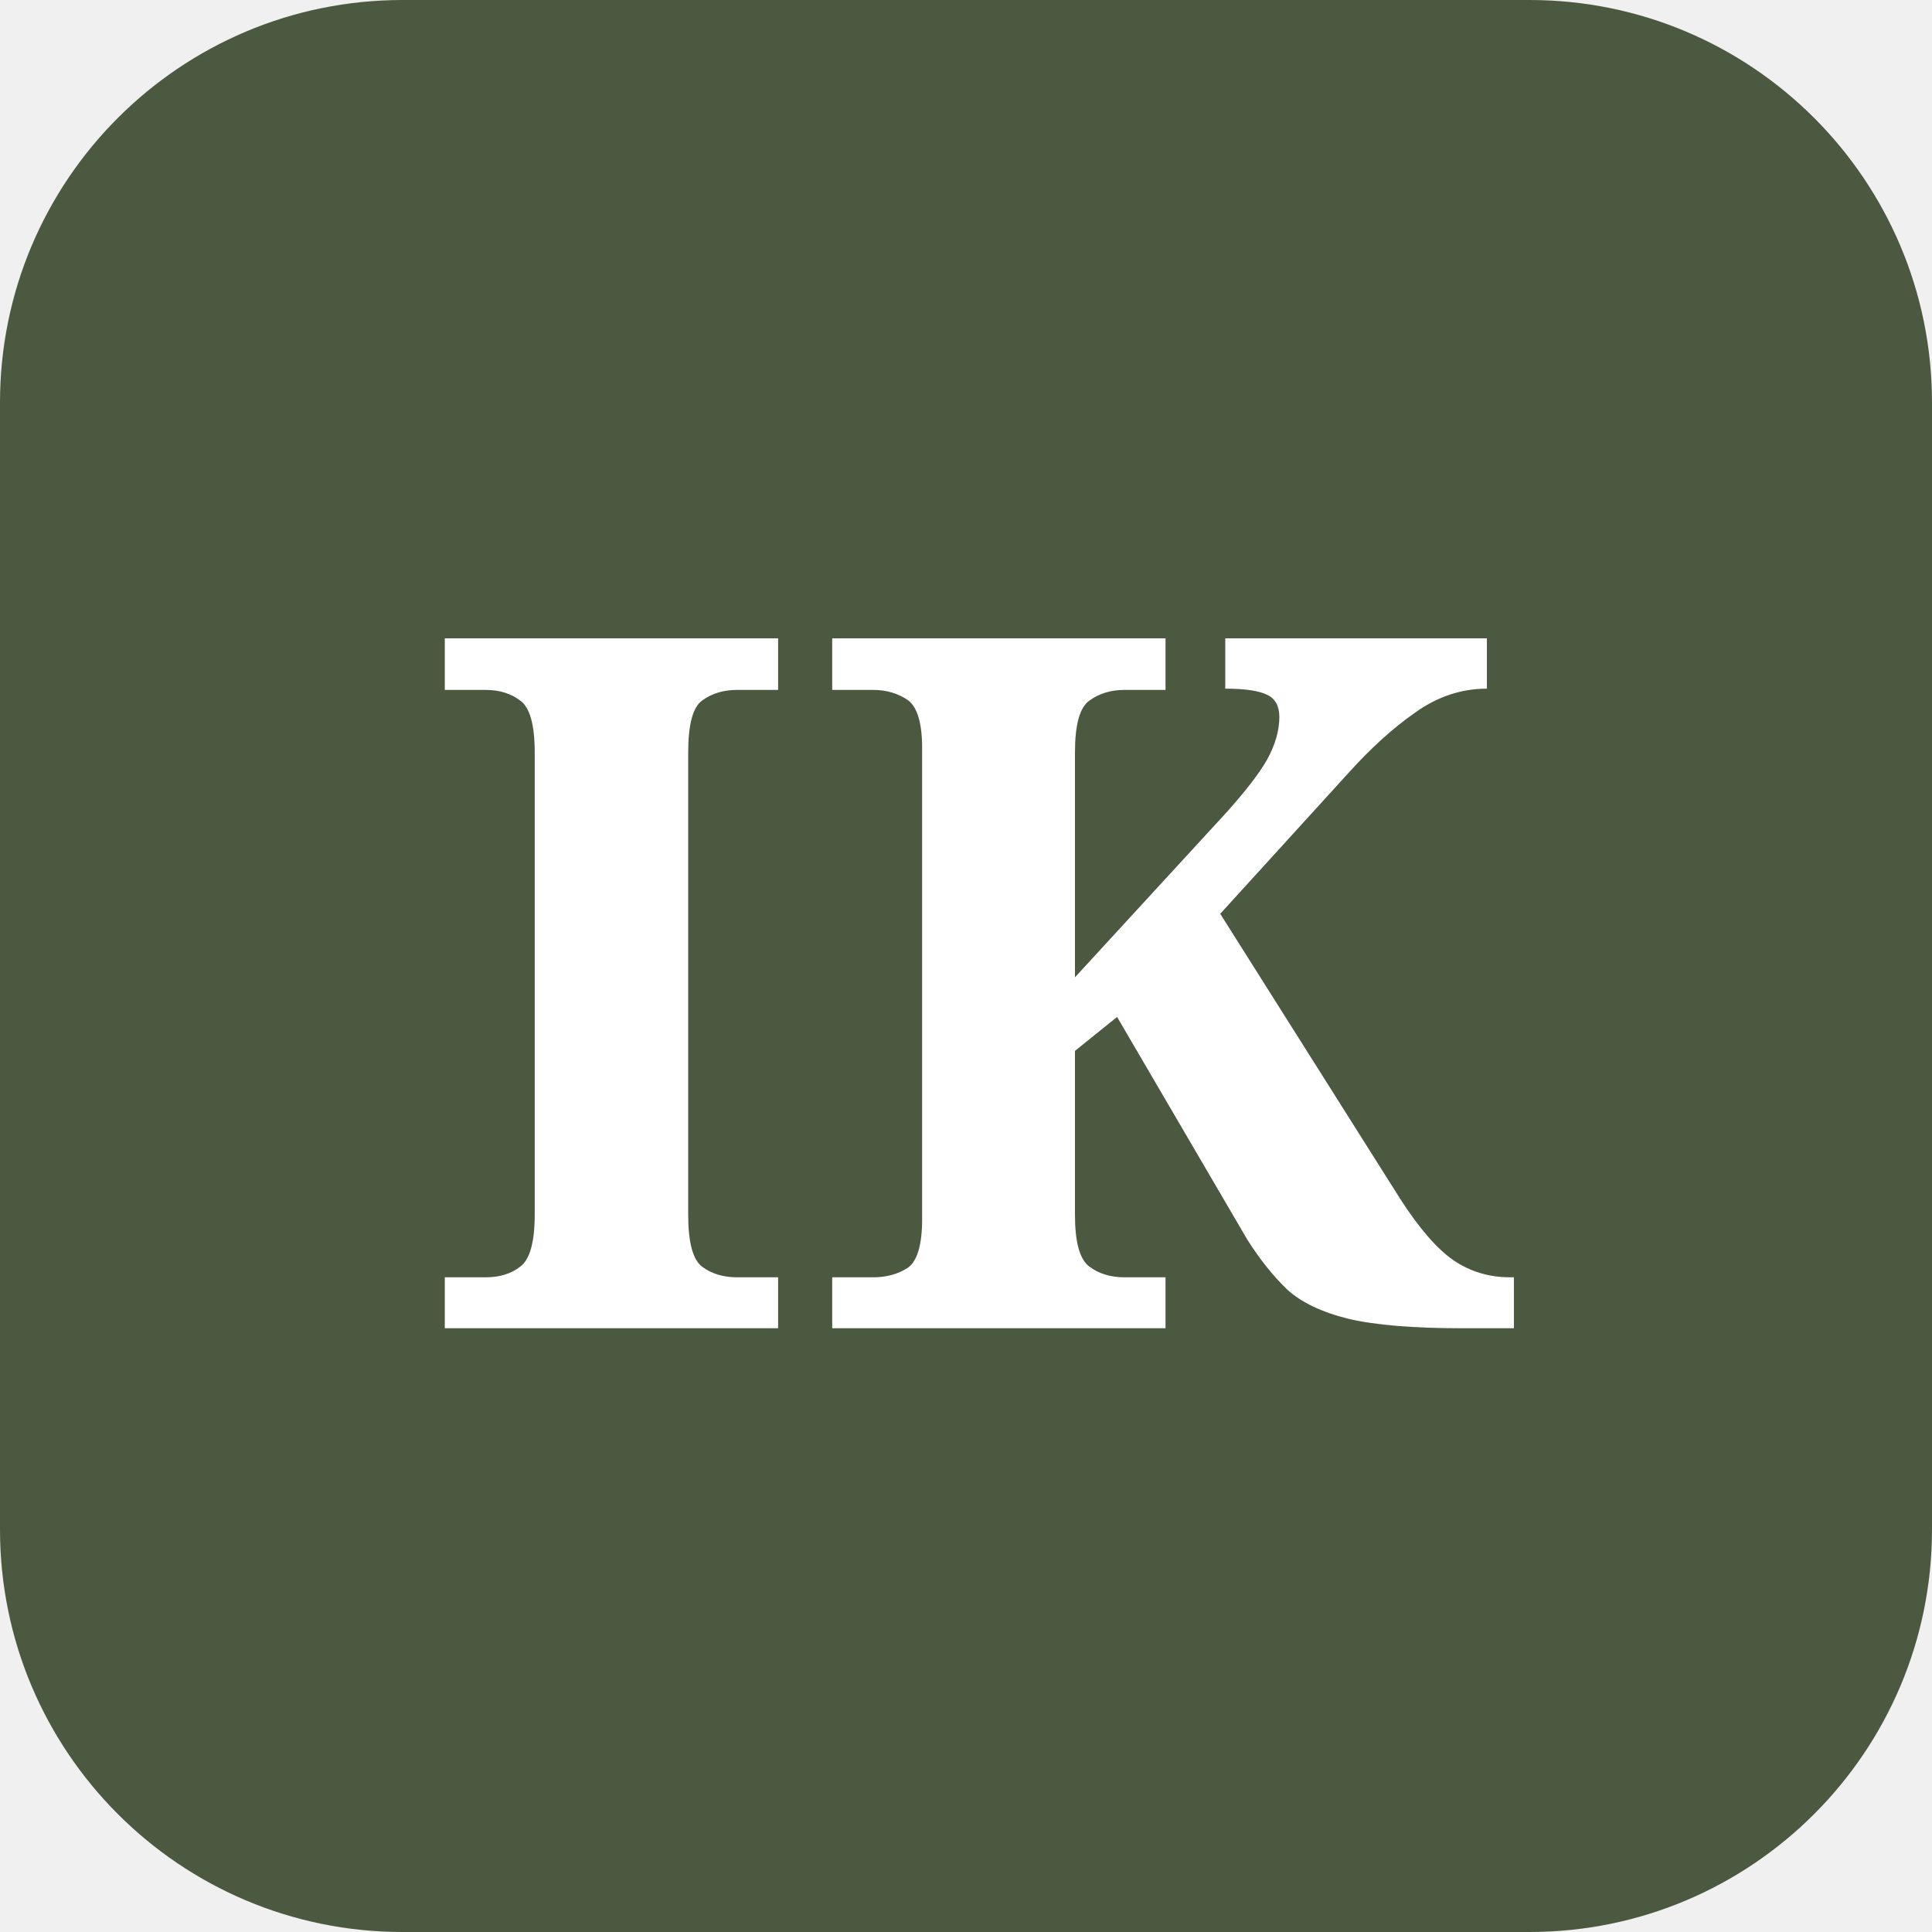
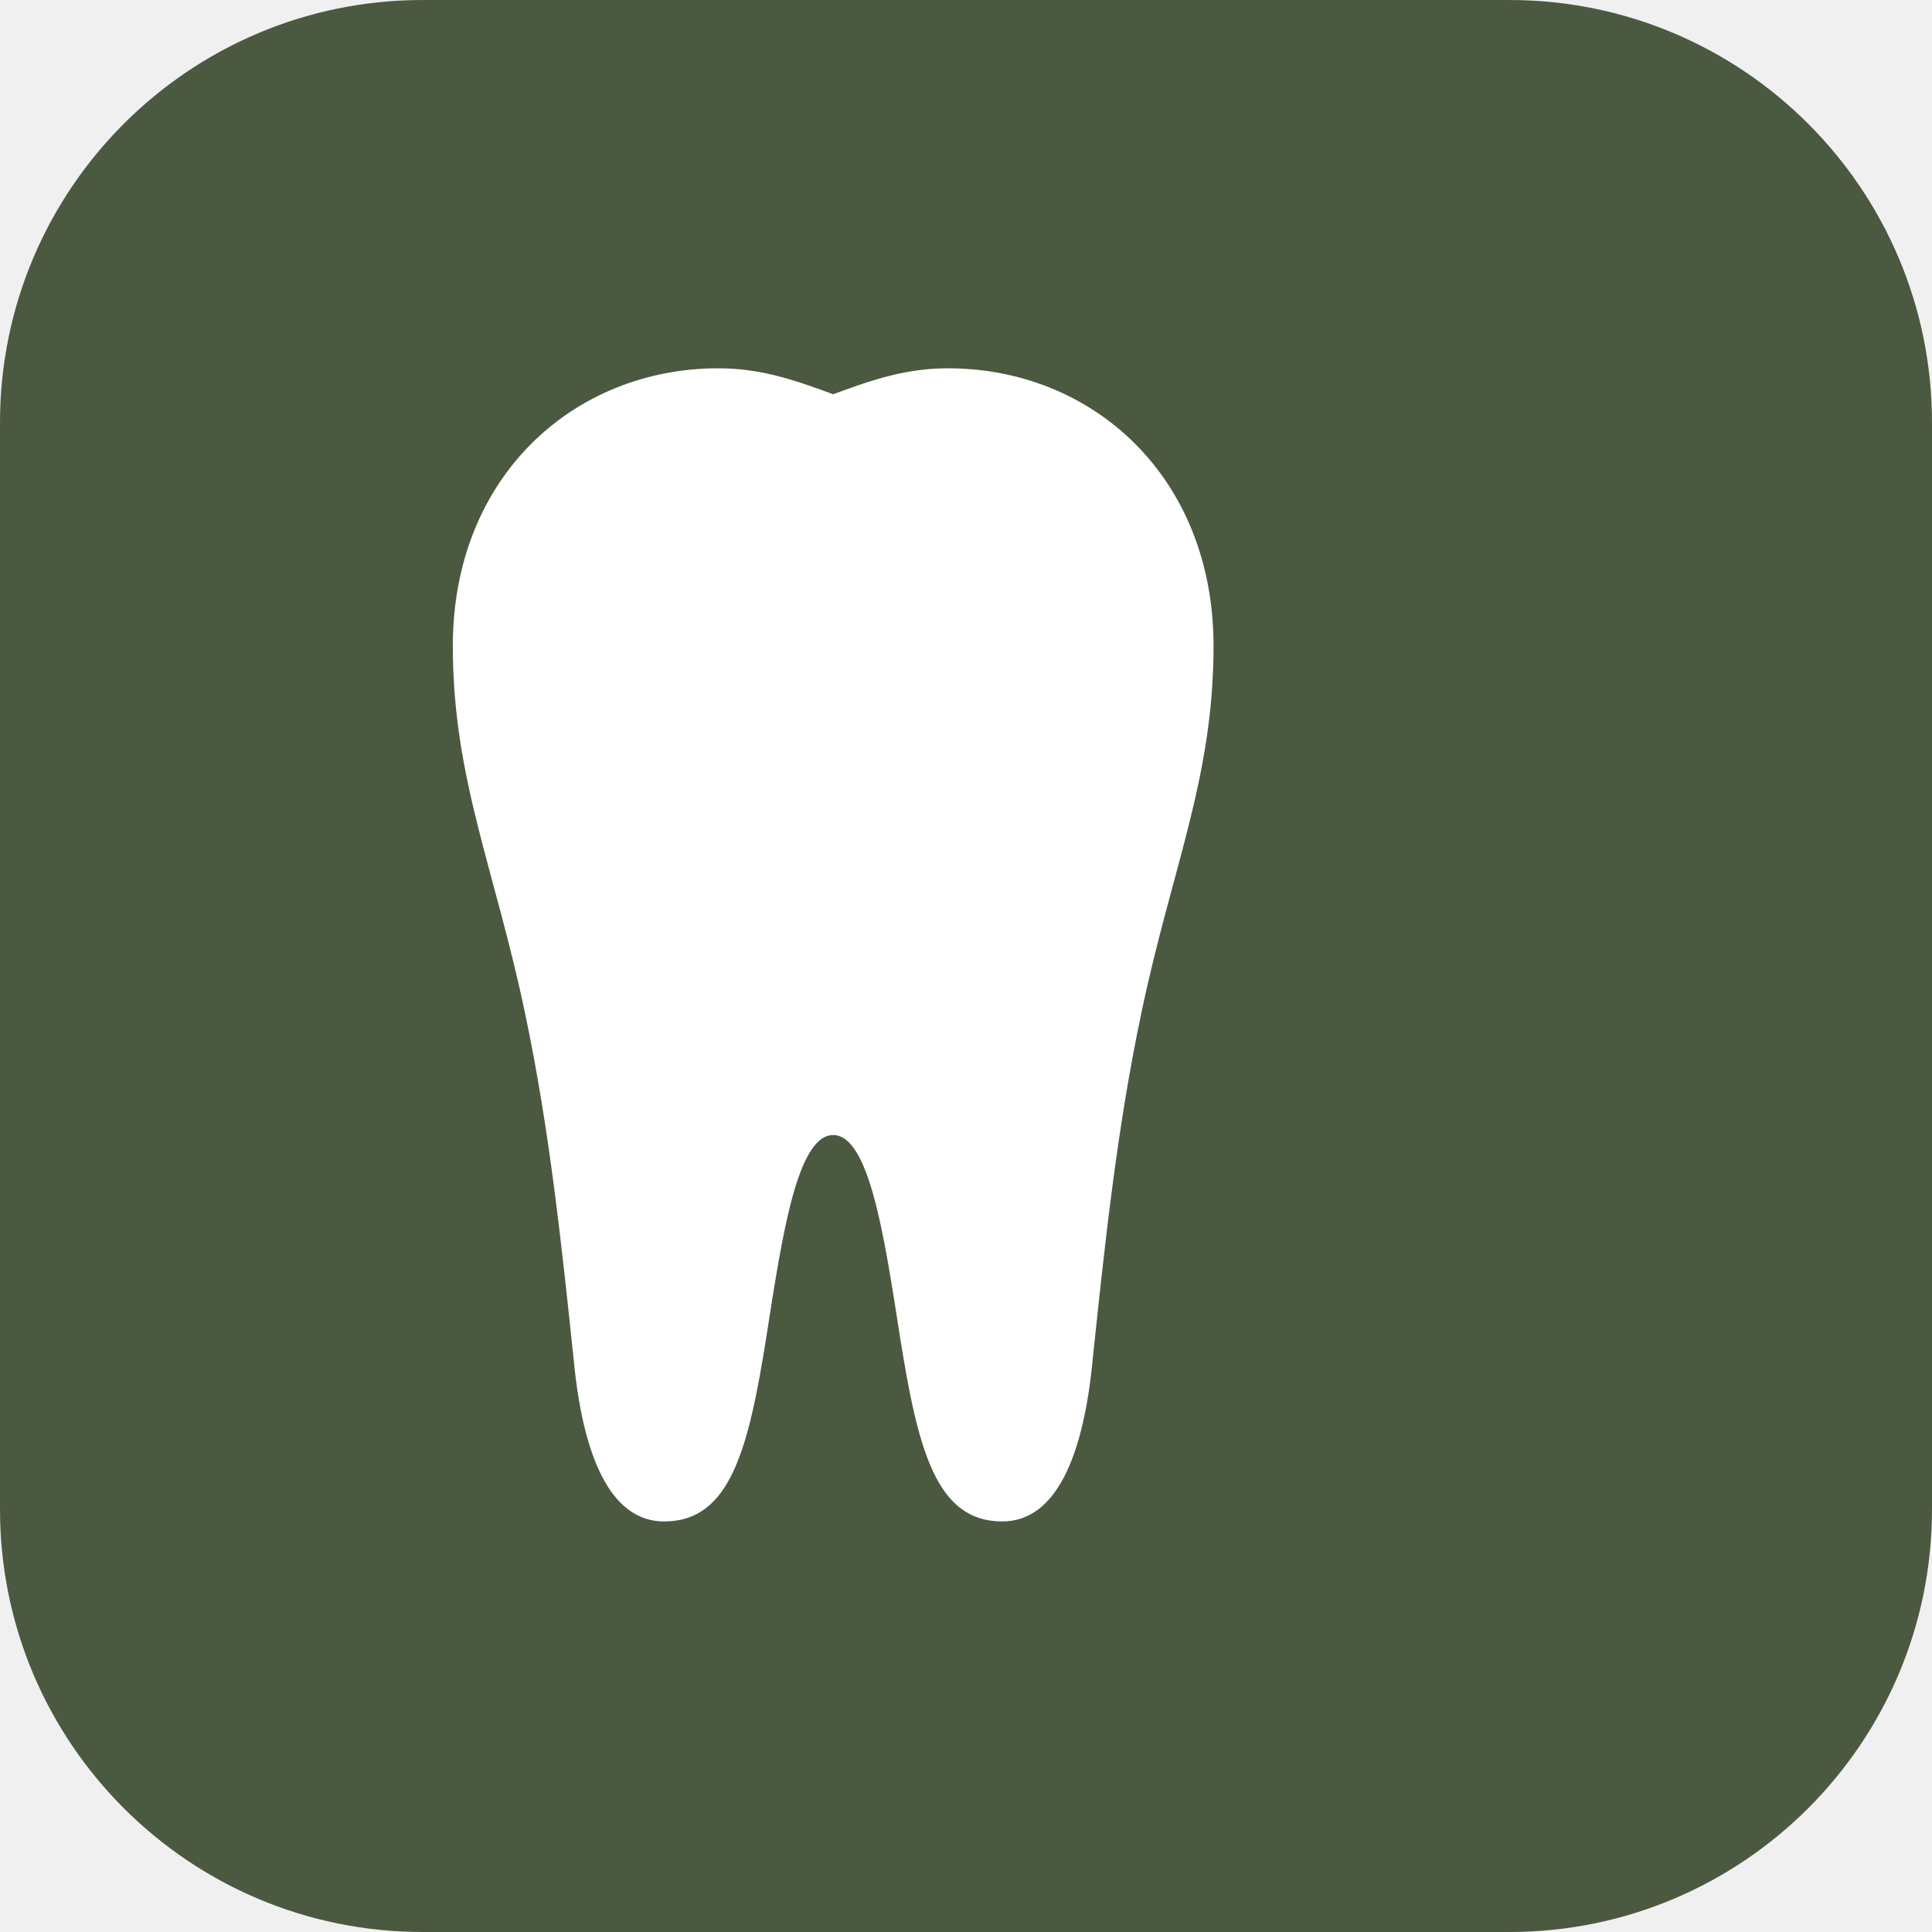
- <svg xmlns="http://www.w3.org/2000/svg" viewBox="0 0 48 48">
-   <rect width="48" height="48" rx="10" fill="#4c5941" />
-   <text x="24" y="33" font-family="Georgia, serif" font-size="24" font-weight="700" fill="#fff" text-anchor="middle">IK</text>
+ <svg xmlns="http://www.w3.org/2000/svg" viewBox="0 0 64 64">
+   <rect width="64" height="64" rx="14" fill="#4c5941" />
+   <path d="M32 14c-3.5 0-5.2-1.8-8.2-1.8-4.8 0-8.8 3.6-8.8 9.2 0 4.4 1.4 7.4 2.4 12.2.8 3.8 1.2 7.6 1.6 11.4.3 3.2 1.2 5.4 3 5.4 2.2 0 2.8-2.4 3.4-6.2.5-3.2 1-6.6 2.2-6.6s1.7 3.4 2.2 6.6c.6 3.8 1.2 6.2 3.4 6.2 1.8 0 2.7-2.2 3-5.4.4-3.8.8-7.6 1.6-11.4 1-4.8 2.4-7.8 2.4-12.2 0-5.6-4-9.2-8.8-9.2-3 0-4.7 1.8-8.2 1.8z" fill="#ffffff" />
</svg>
